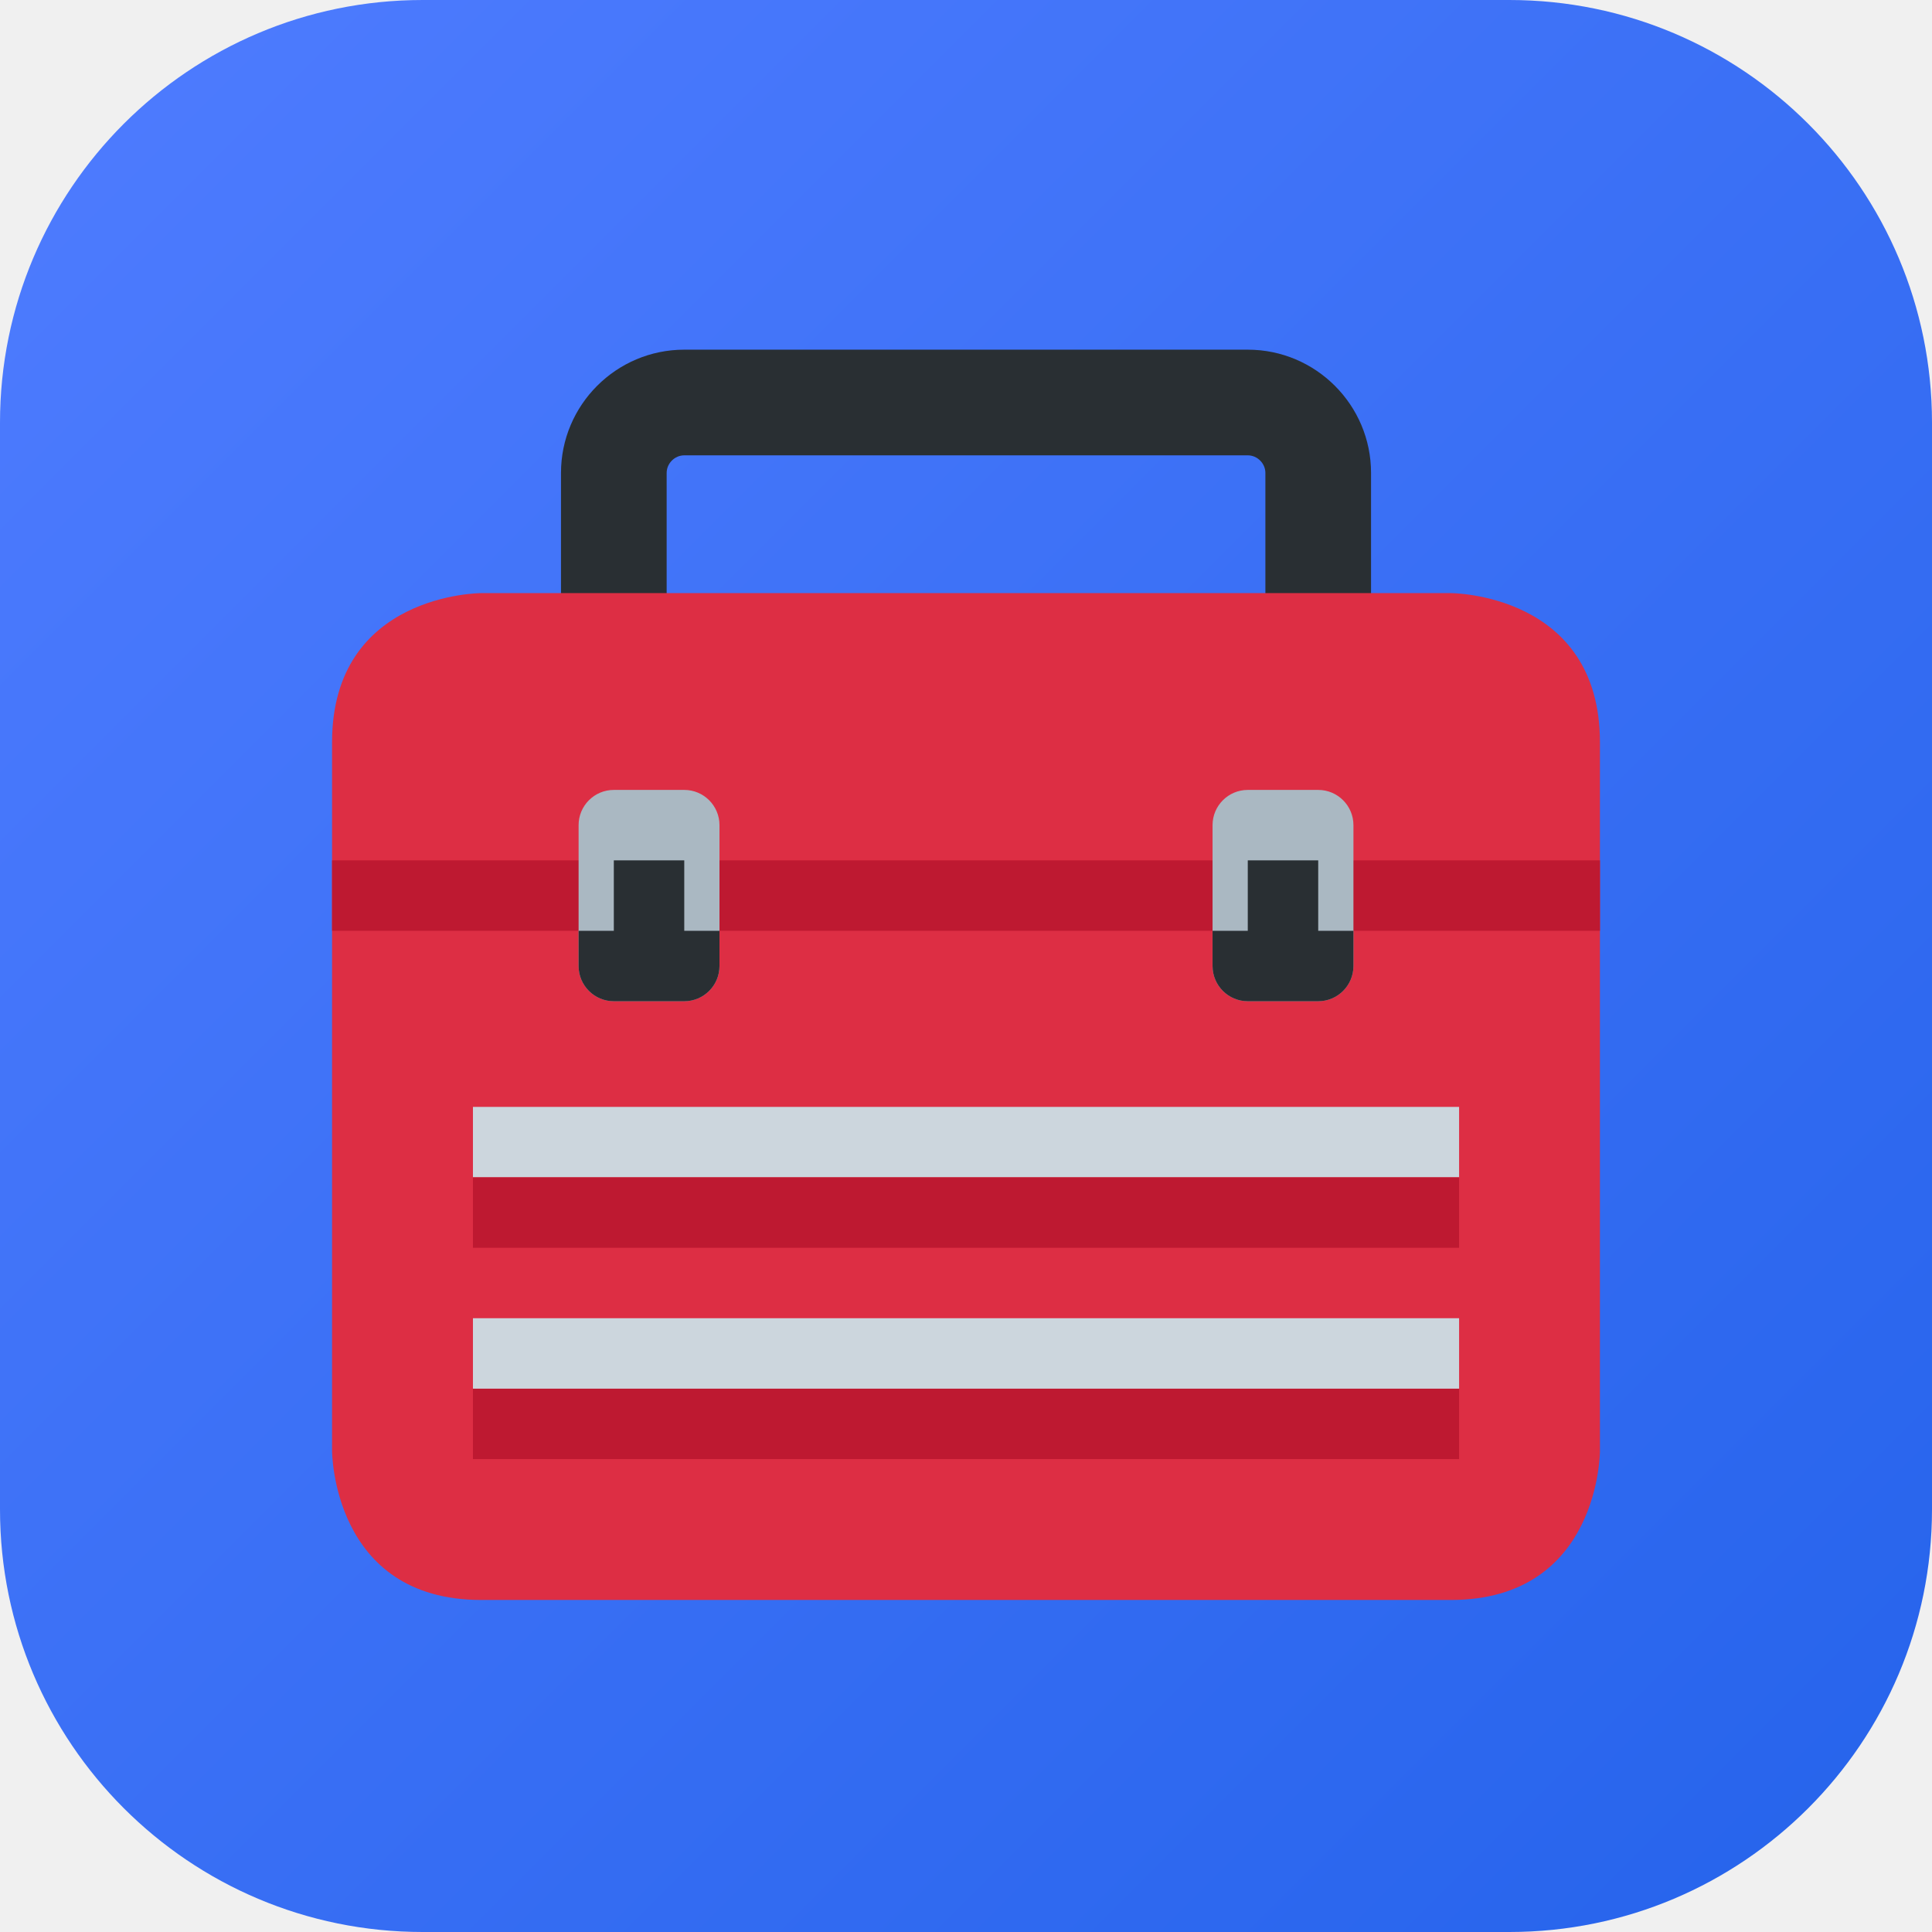
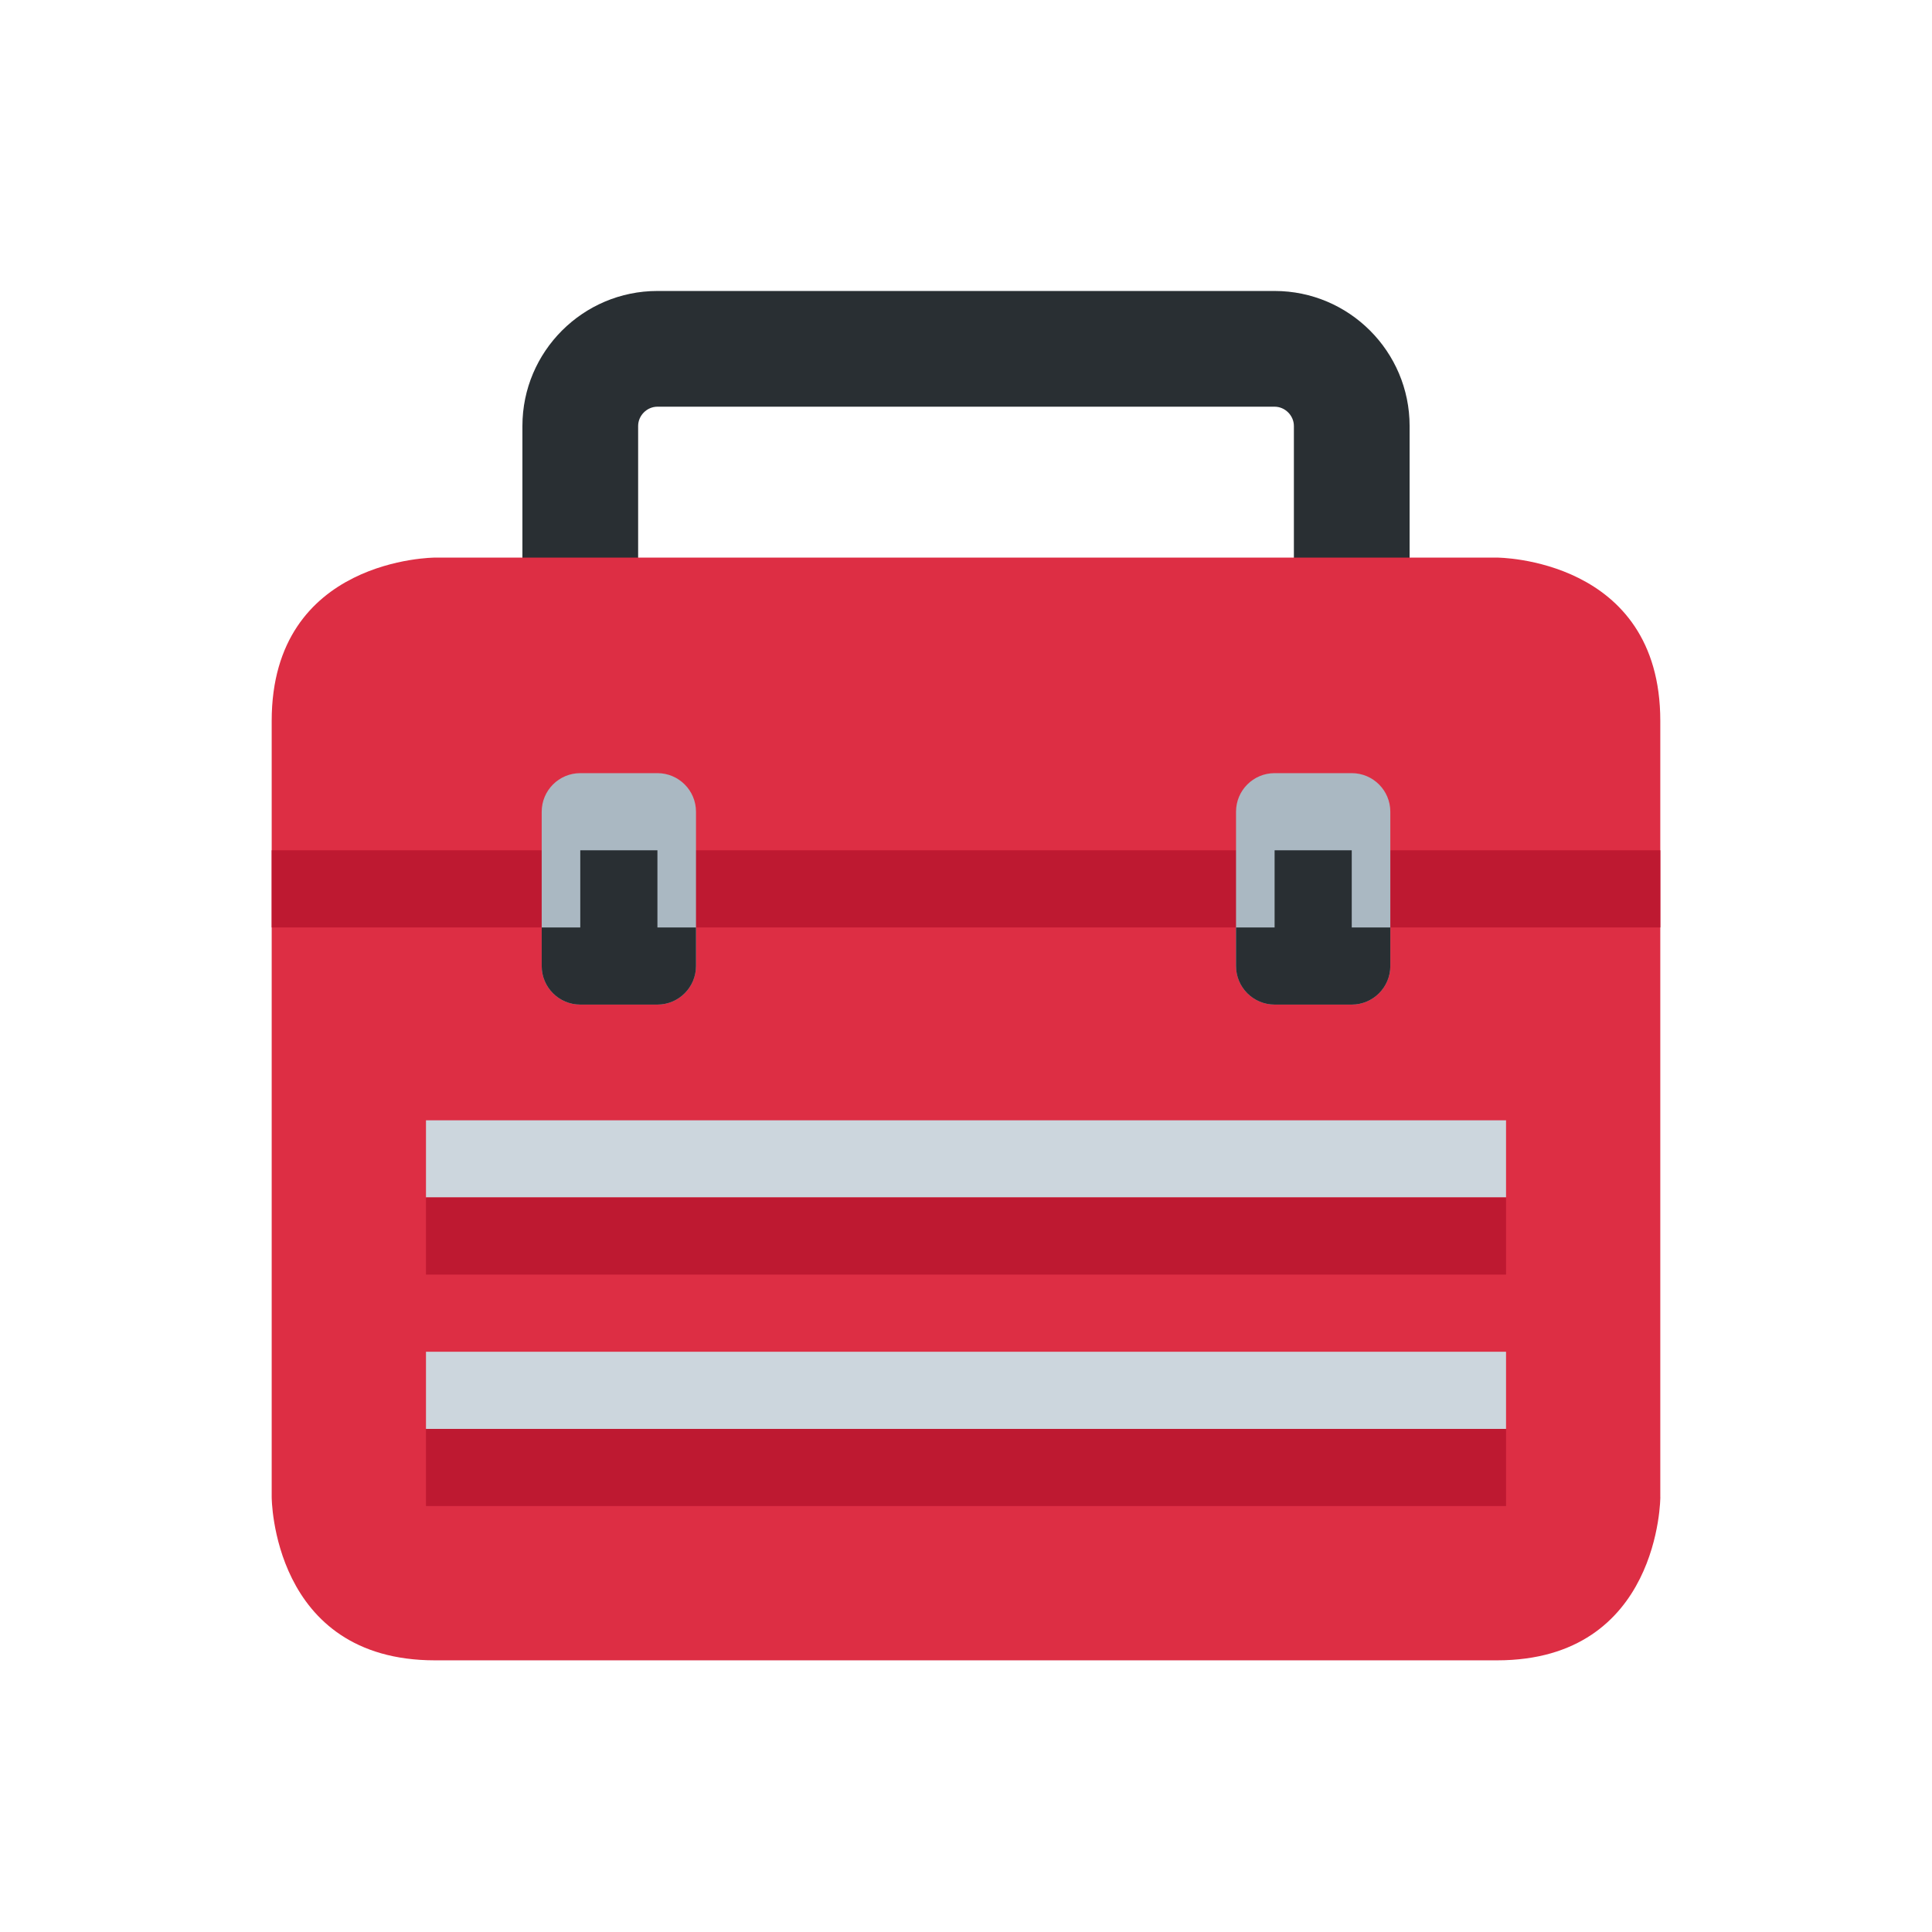
<svg xmlns="http://www.w3.org/2000/svg" viewBox="0 0 64 64">
-   <defs>
-     <linearGradient id="g" x1="0" y1="0" x2="1" y2="1">
-       <stop offset="0" stop-color="#4f7cff" />
-       <stop offset="1" stop-color="#2563eb" />
-     </linearGradient>
-   </defs>
-   <rect width="64" height="64" rx="14" fill="url(#g)" />
-   <g transform="translate(11 11) scale(1.1667)">
+   <rect width="64" height="64" fill="#ffffff" />
+   <g transform="translate(9 9) scale(1.2778)">
    <path fill="#292F33" d="M26 .5H10C8.07.5 6.5 2.07 6.5 4v4h3V4c0-.271.229-.5.5-.5h16c.271 0 .5.229.5.5v4h3V4c0-1.93-1.57-3.5-3.5-3.5z" />
    <path fill="#DD2E44" d="M36 31.765S36 36 31.765 36H4.235C0 36 0 31.765 0 31.765V11.647c0-4.235 4.235-4.235 4.235-4.235h27.529s4.235 0 4.235 4.235v20.118z" />
    <path fill="#CCD6DD" d="M4 22h28v2H4z" />
    <path fill="#BE1931" d="M0 15h36v2H0zm4 9h28v2H4zm0 6h28v2H4z" />
    <path fill="#CCD6DD" d="M4 28h28v2H4z" />
    <path fill="#AAB8C2" d="M10 19H8c-.552 0-1-.448-1-1v-4c0-.552.448-1 1-1h2c.552 0 1 .448 1 1v4c0 .552-.448 1-1 1zm18 0h-2c-.552 0-1-.448-1-1v-4c0-.552.448-1 1-1h2c.552 0 1 .448 1 1v4c0 .552-.448 1-1 1z" />
    <path fill="#292F33" d="M25 17v1c0 .552.448 1 1 1h2c.552 0 1-.448 1-1v-1h-4zM7 17v1c0 .552.448 1 1 1h2c.552 0 1-.448 1-1v-1H7z" />
    <path fill="#292F33" d="M26 15h2v3h-2zM8 15h2v3H8z" />
  </g>
</svg>
